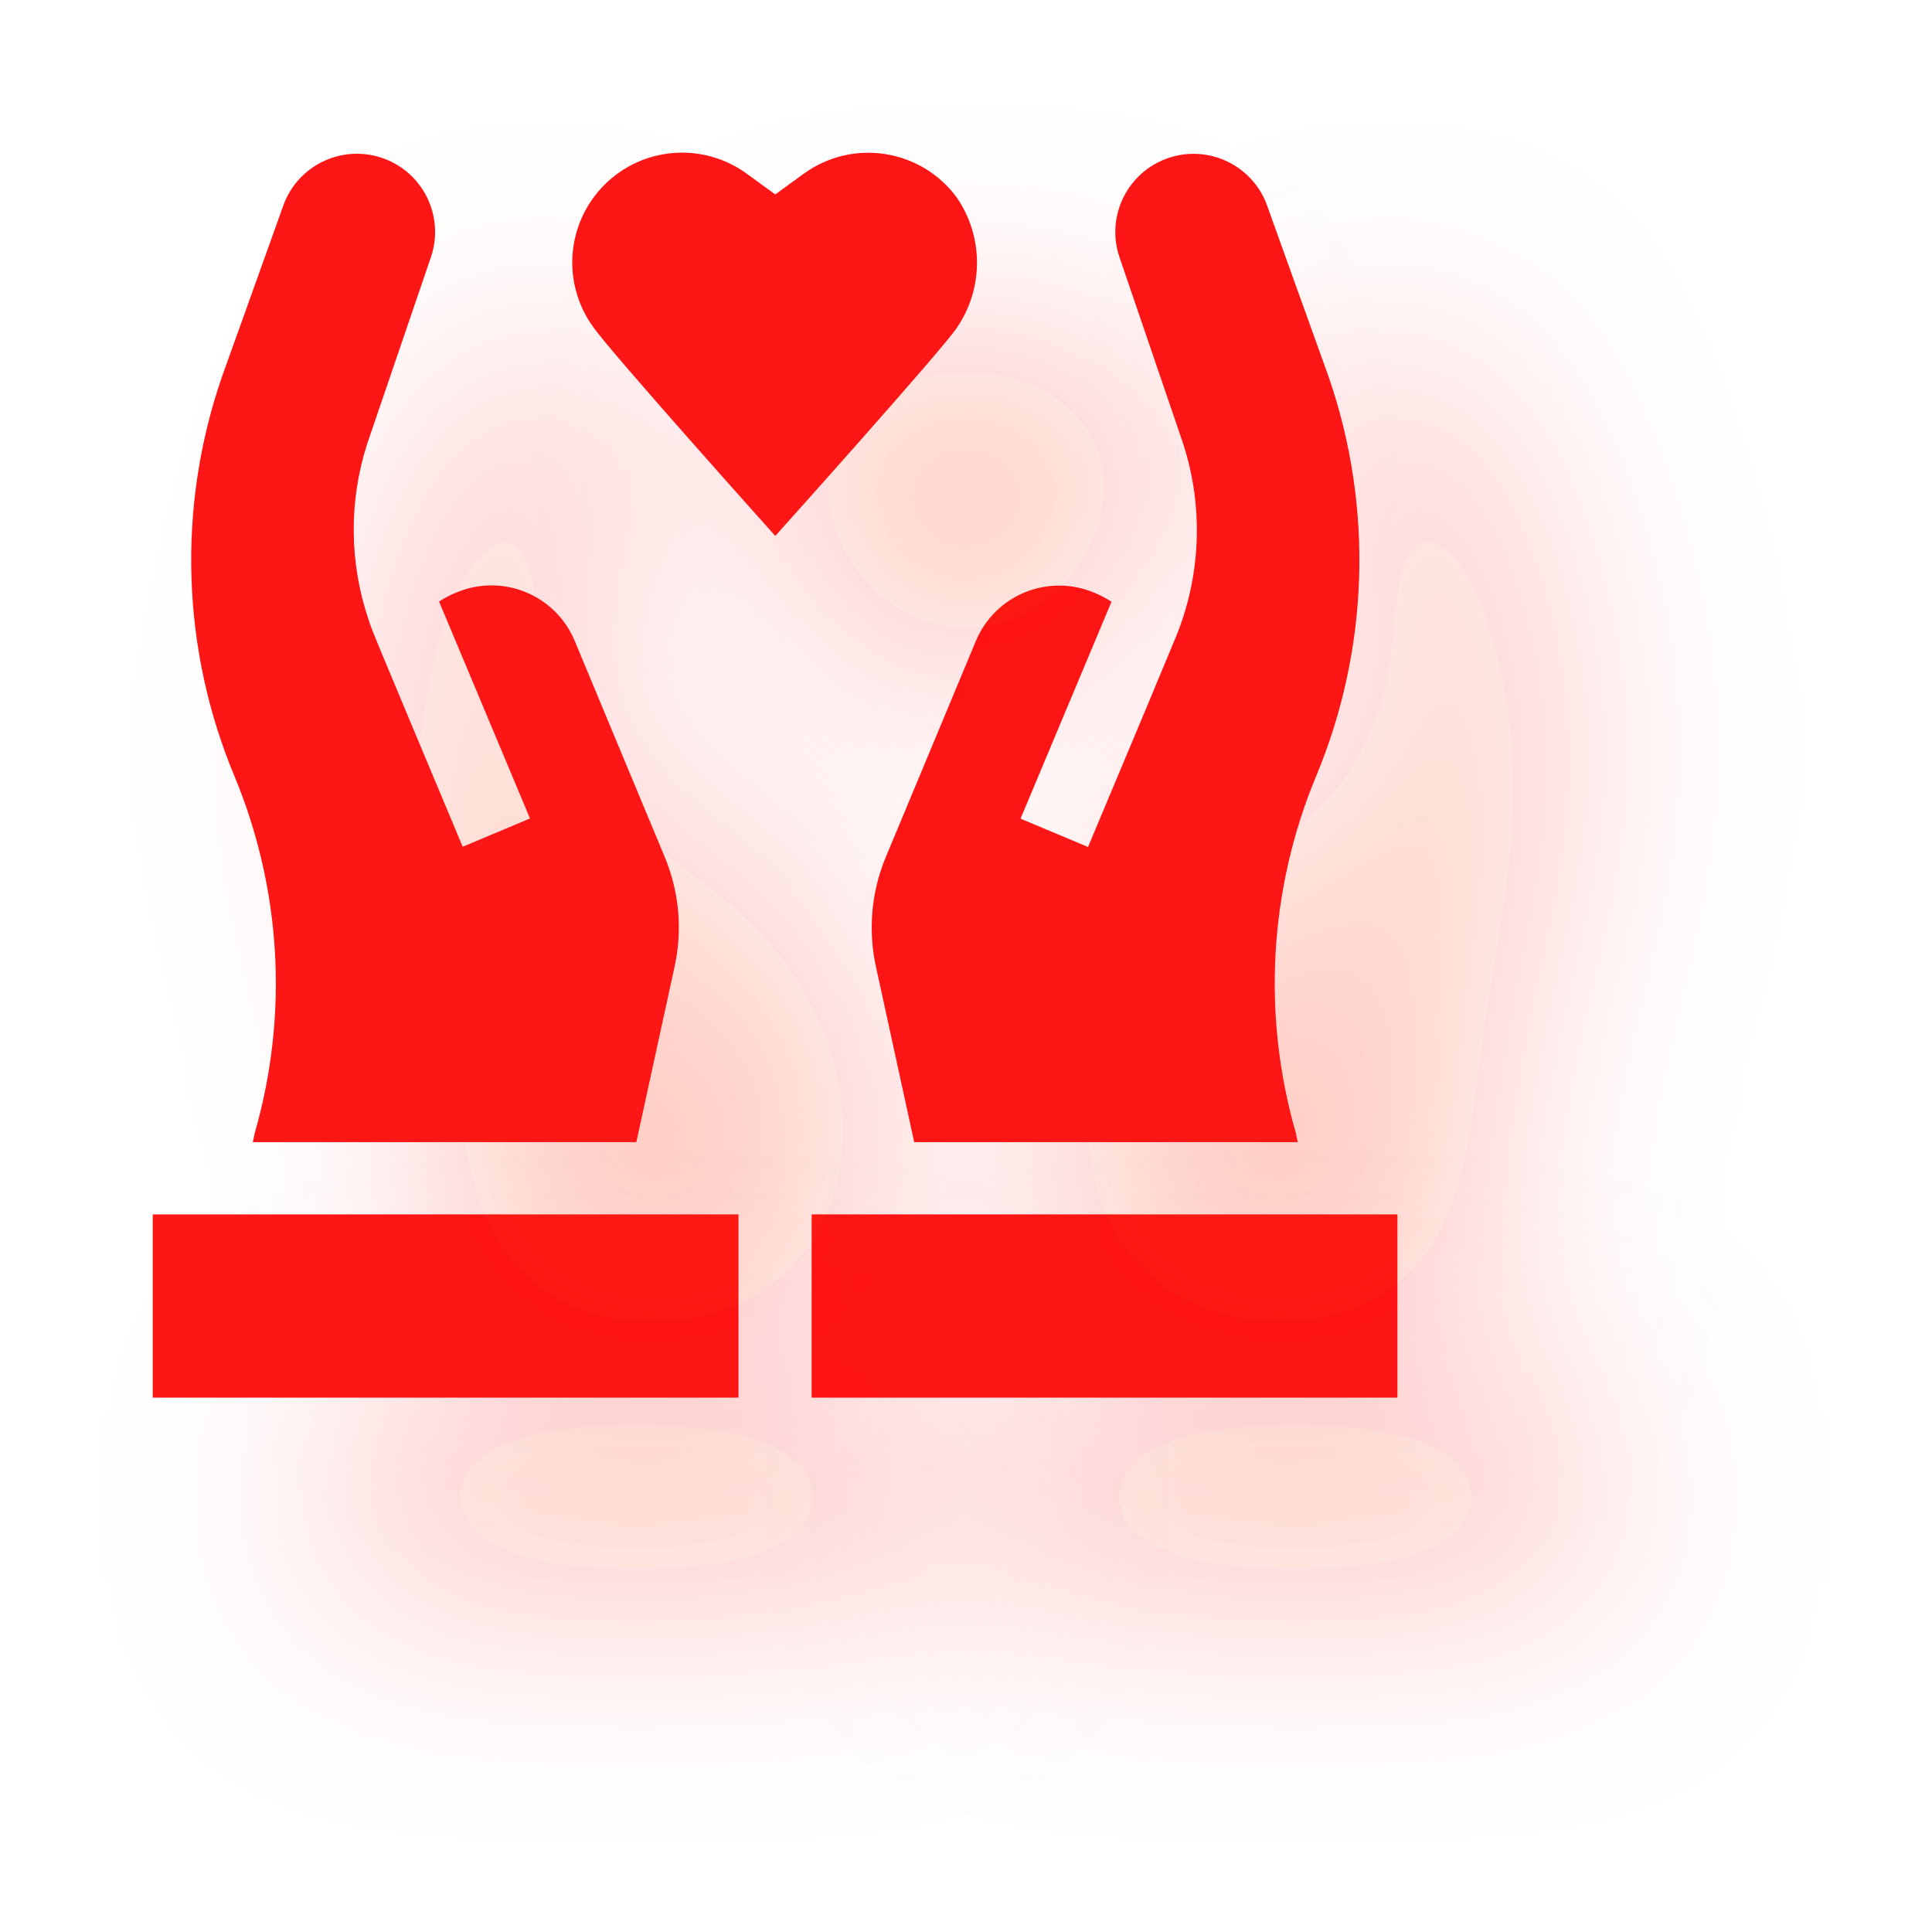
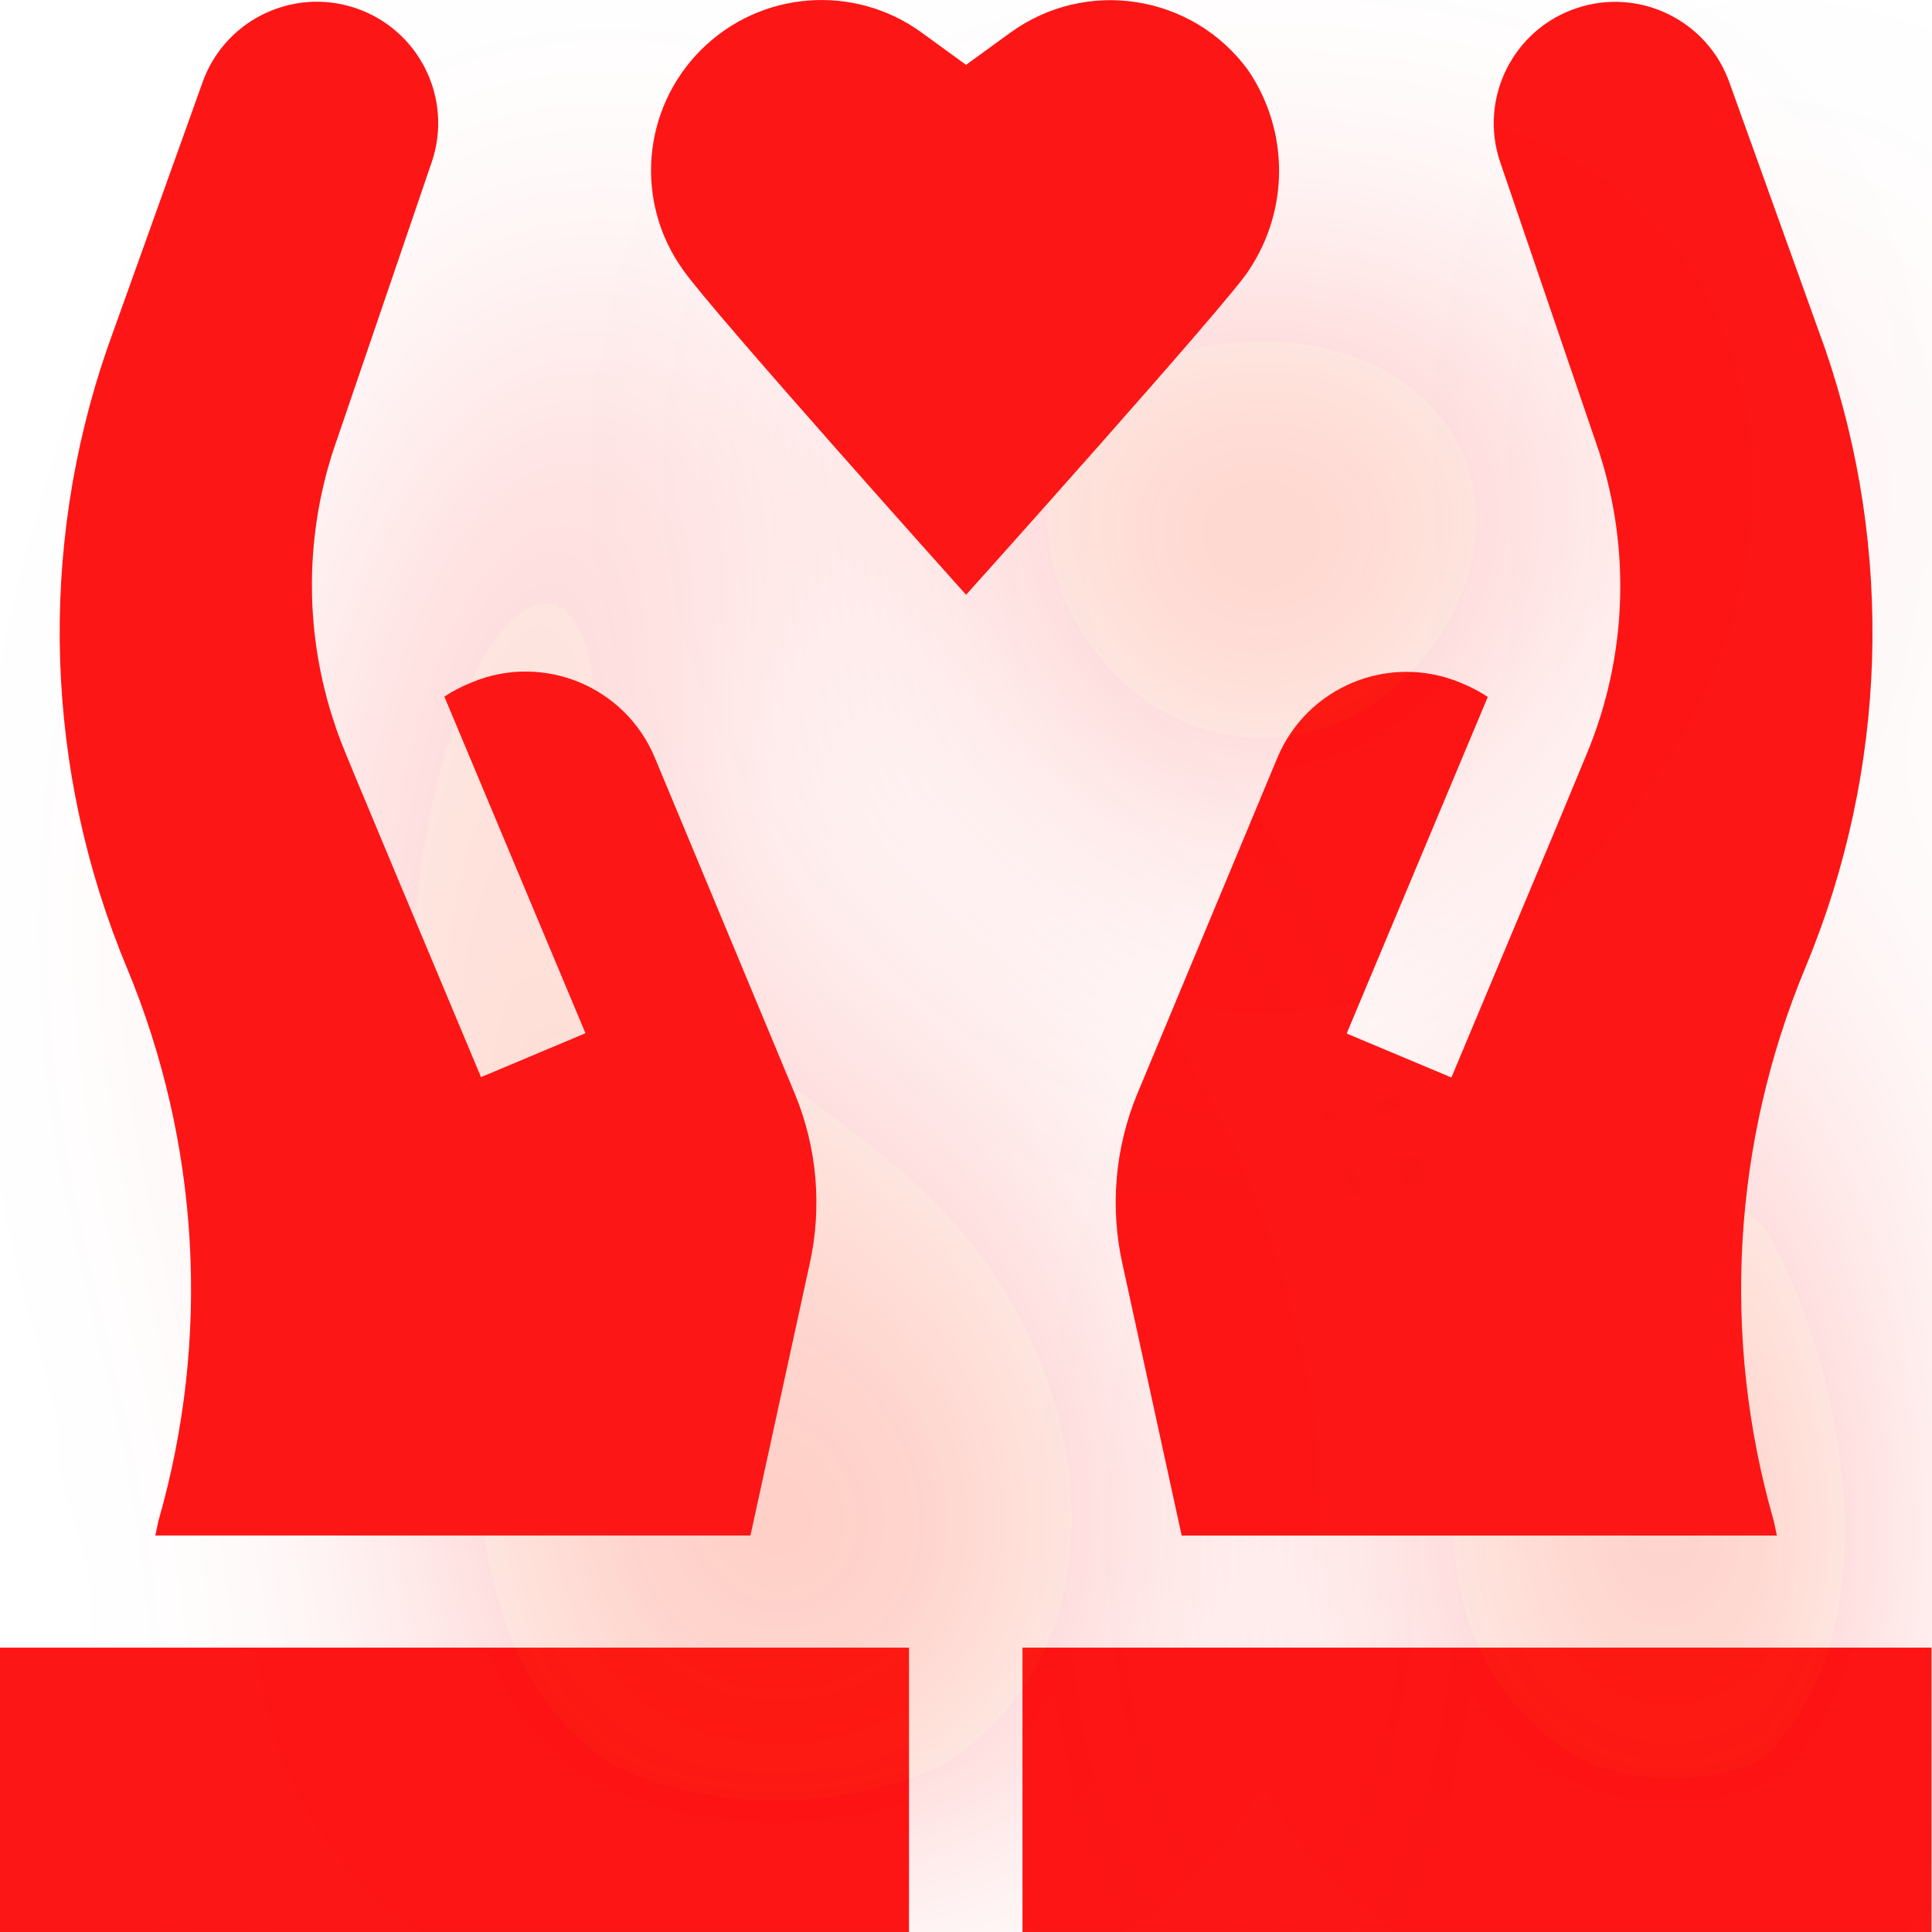
- <svg xmlns="http://www.w3.org/2000/svg" width="50.607" height="50.607" viewBox="0 0 50.607 50.607">
+ <svg xmlns="http://www.w3.org/2000/svg" viewBox="432.236 232.672 32.604 32.612">
  <defs>
    <filter id="Path_163" x="17.262" y="27.812" width="33.344" height="22.795" filterUnits="userSpaceOnUse">
      <feOffset dx="5" dy="5" input="SourceAlpha" />
      <feGaussianBlur stdDeviation="3" result="blur" />
      <feFlood flood-color="#fd1812" flood-opacity="0.251" />
      <feComposite operator="in" in2="blur" />
      <feComposite in="SourceGraphic" />
    </filter>
    <filter id="Path_164" x="18.829" y="0.042" width="30.775" height="43.872" filterUnits="userSpaceOnUse">
      <feOffset dx="5" dy="5" input="SourceAlpha" />
      <feGaussianBlur stdDeviation="3" result="blur-2" />
      <feFlood flood-color="#fd1812" flood-opacity="0.251" />
      <feComposite operator="in" in2="blur-2" />
      <feComposite in="SourceGraphic" />
    </filter>
    <filter id="Path_165" x="0" y="27.812" width="33.344" height="22.795" filterUnits="userSpaceOnUse">
      <feOffset dx="5" dy="5" input="SourceAlpha" />
      <feGaussianBlur stdDeviation="3" result="blur-3" />
      <feFlood flood-color="#fd1812" flood-opacity="0.251" />
      <feComposite operator="in" in2="blur-3" />
      <feComposite in="SourceGraphic" />
    </filter>
    <filter id="Path_166" x="1.003" y="0.042" width="30.775" height="43.872" filterUnits="userSpaceOnUse">
      <feOffset dx="5" dy="5" input="SourceAlpha" />
      <feGaussianBlur stdDeviation="3" result="blur-4" />
      <feFlood flood-color="#fd1812" flood-opacity="0.251" />
      <feComposite operator="in" in2="blur-4" />
      <feComposite in="SourceGraphic" />
    </filter>
    <filter id="Path_167" x="10.992" y="0" width="28.597" height="28.038" filterUnits="userSpaceOnUse">
      <feOffset dx="5" dy="5" input="SourceAlpha" />
      <feGaussianBlur stdDeviation="3" result="blur-5" />
      <feFlood flood-color="#fd1812" flood-opacity="0.251" />
      <feComposite operator="in" in2="blur-5" />
      <feComposite in="SourceGraphic" />
    </filter>
  </defs>
-   <g id="tolerance" transform="translate(4 4)">
+   <g id="tolerance" transform="matrix(1, 0, 0, 1, 432.2355, 232.6739)">
    <g transform="matrix(1, 0, 0, 1, -4, -4)" filter="url(#Path_163)">
      <path id="Path_163-2" data-name="Path 163" d="M270,435h15.344v4.8H270Z" transform="translate(-248.74 -403.19)" fill="#fd1812" />
    </g>
    <g transform="matrix(1, 0, 0, 1, -4, -4)" filter="url(#Path_164)">
      <path id="Path_164-2" data-name="Path 164" d="M294.872,19.072a4.793,4.793,0,0,0-.247,2.916l.992,4.55h10.047l-.053-.249a14.138,14.138,0,0,1,.536-9.343A14.707,14.707,0,0,0,306.476,6.5l-1.6-4.452a2.048,2.048,0,0,0-3.885,1.3h0l1.671,4.893a7.368,7.368,0,0,1-.206,5.1c-1,2.411-.5,1.2-2.286,5.465l-1.768-.742,2.382-5.682a2.587,2.587,0,0,0-.464-.241,2.362,2.362,0,0,0-3.089,1.272Z" transform="translate(-271.67 3.38)" fill="#fd1812" />
    </g>
    <g transform="matrix(1, 0, 0, 1, -4, -4)" filter="url(#Path_165)">
      <path id="Path_165-2" data-name="Path 165" d="M0,435H15.344v4.8H0Z" transform="translate(4 -403.19)" fill="#fd1812" />
    </g>
    <g transform="matrix(1, 0, 0, 1, -4, -4)" filter="url(#Path_166)">
      <path id="Path_166-2" data-name="Path 166" d="M17.355,26.288l-.053.249H27.348l.992-4.55a4.793,4.793,0,0,0-.247-2.916l-2.359-5.663a2.362,2.362,0,0,0-3.089-1.272,2.585,2.585,0,0,0-.464.241l2.382,5.682L22.8,18.8c-2.467-5.886-2.346-5.592-2.466-5.948A7.351,7.351,0,0,1,20.3,8.239l1.671-4.893h0a2.048,2.048,0,0,0-3.885-1.3L16.49,6.5a14.706,14.706,0,0,0,.329,10.446,14.137,14.137,0,0,1,.536,9.343Z" transform="translate(-10.68 3.38)" fill="#fd1812" />
    </g>
    <g transform="matrix(1, 0, 0, 1, -4, -4)" filter="url(#Path_167)">
      <path id="Path_167-2" data-name="Path 167" d="M182,1.185A2.877,2.877,0,0,0,177.984.55l-.747.543L176.491.55a2.877,2.877,0,0,0-4.024,4.013c.508.722,4.771,5.475,4.771,5.475s4.475-4.987,4.771-5.475A3.019,3.019,0,0,0,182,1.185Z" transform="translate(-156.93 4)" fill="#fd1812" />
    </g>
  </g>
</svg>
